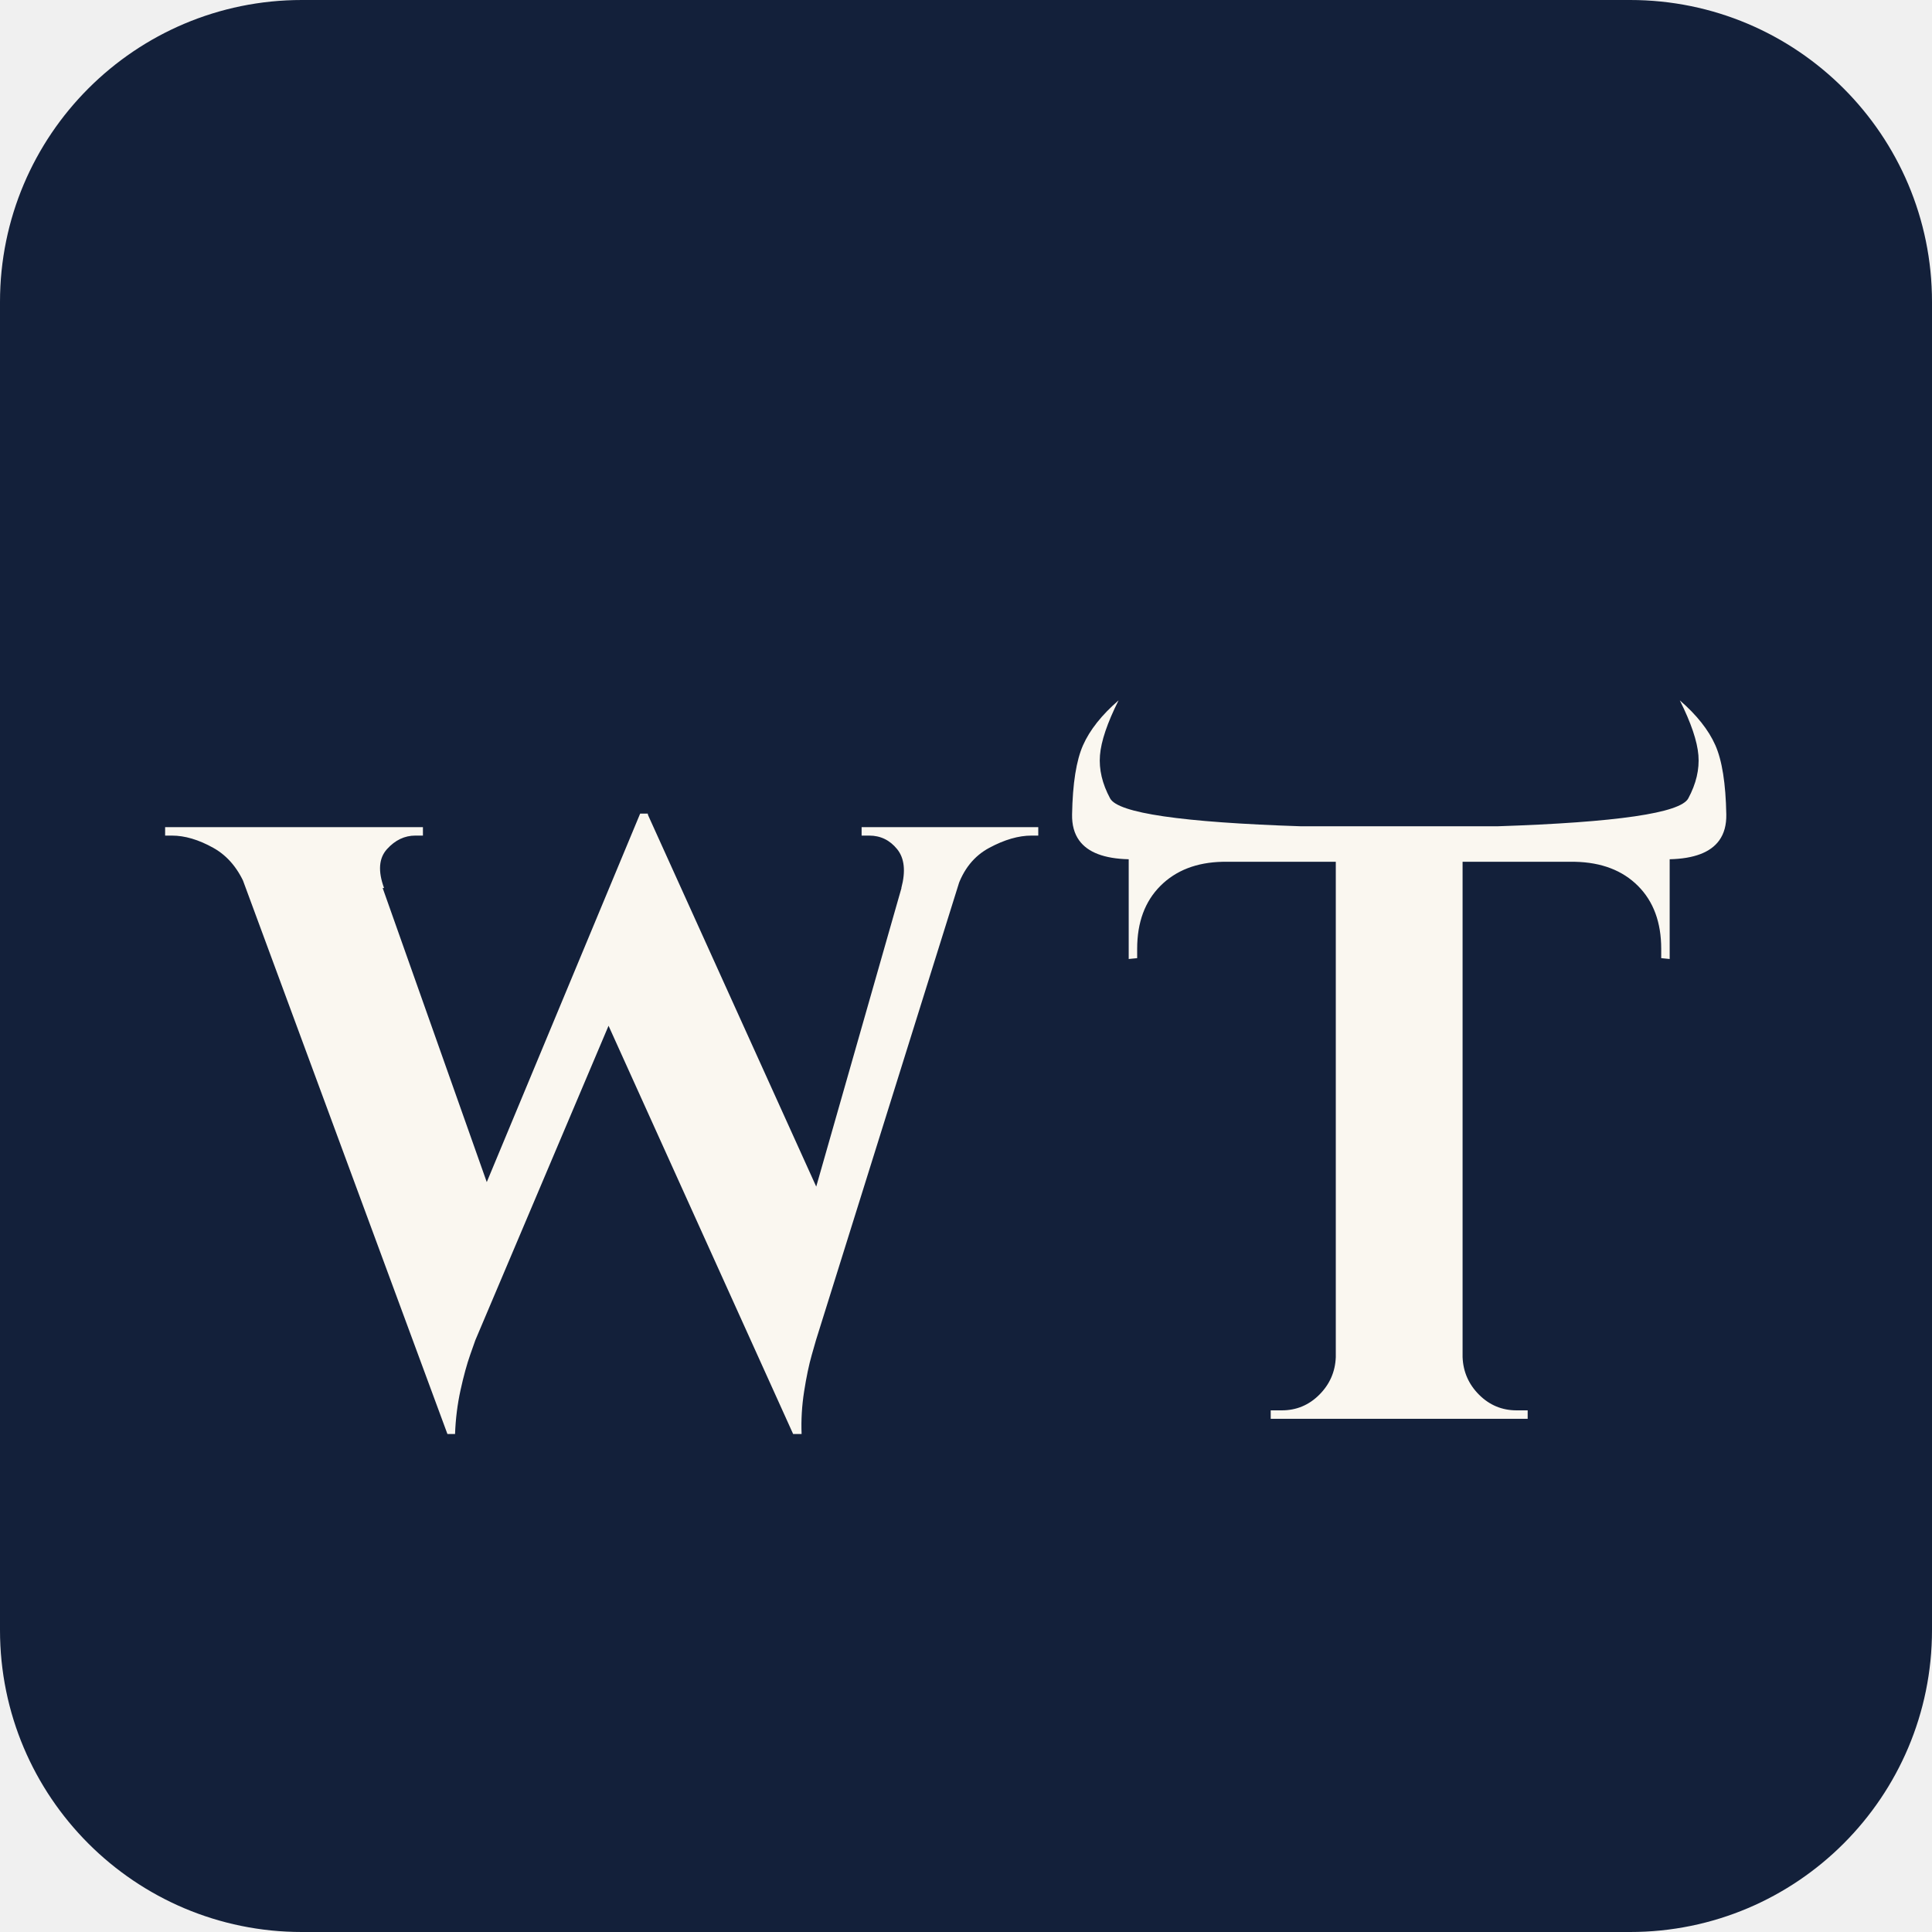
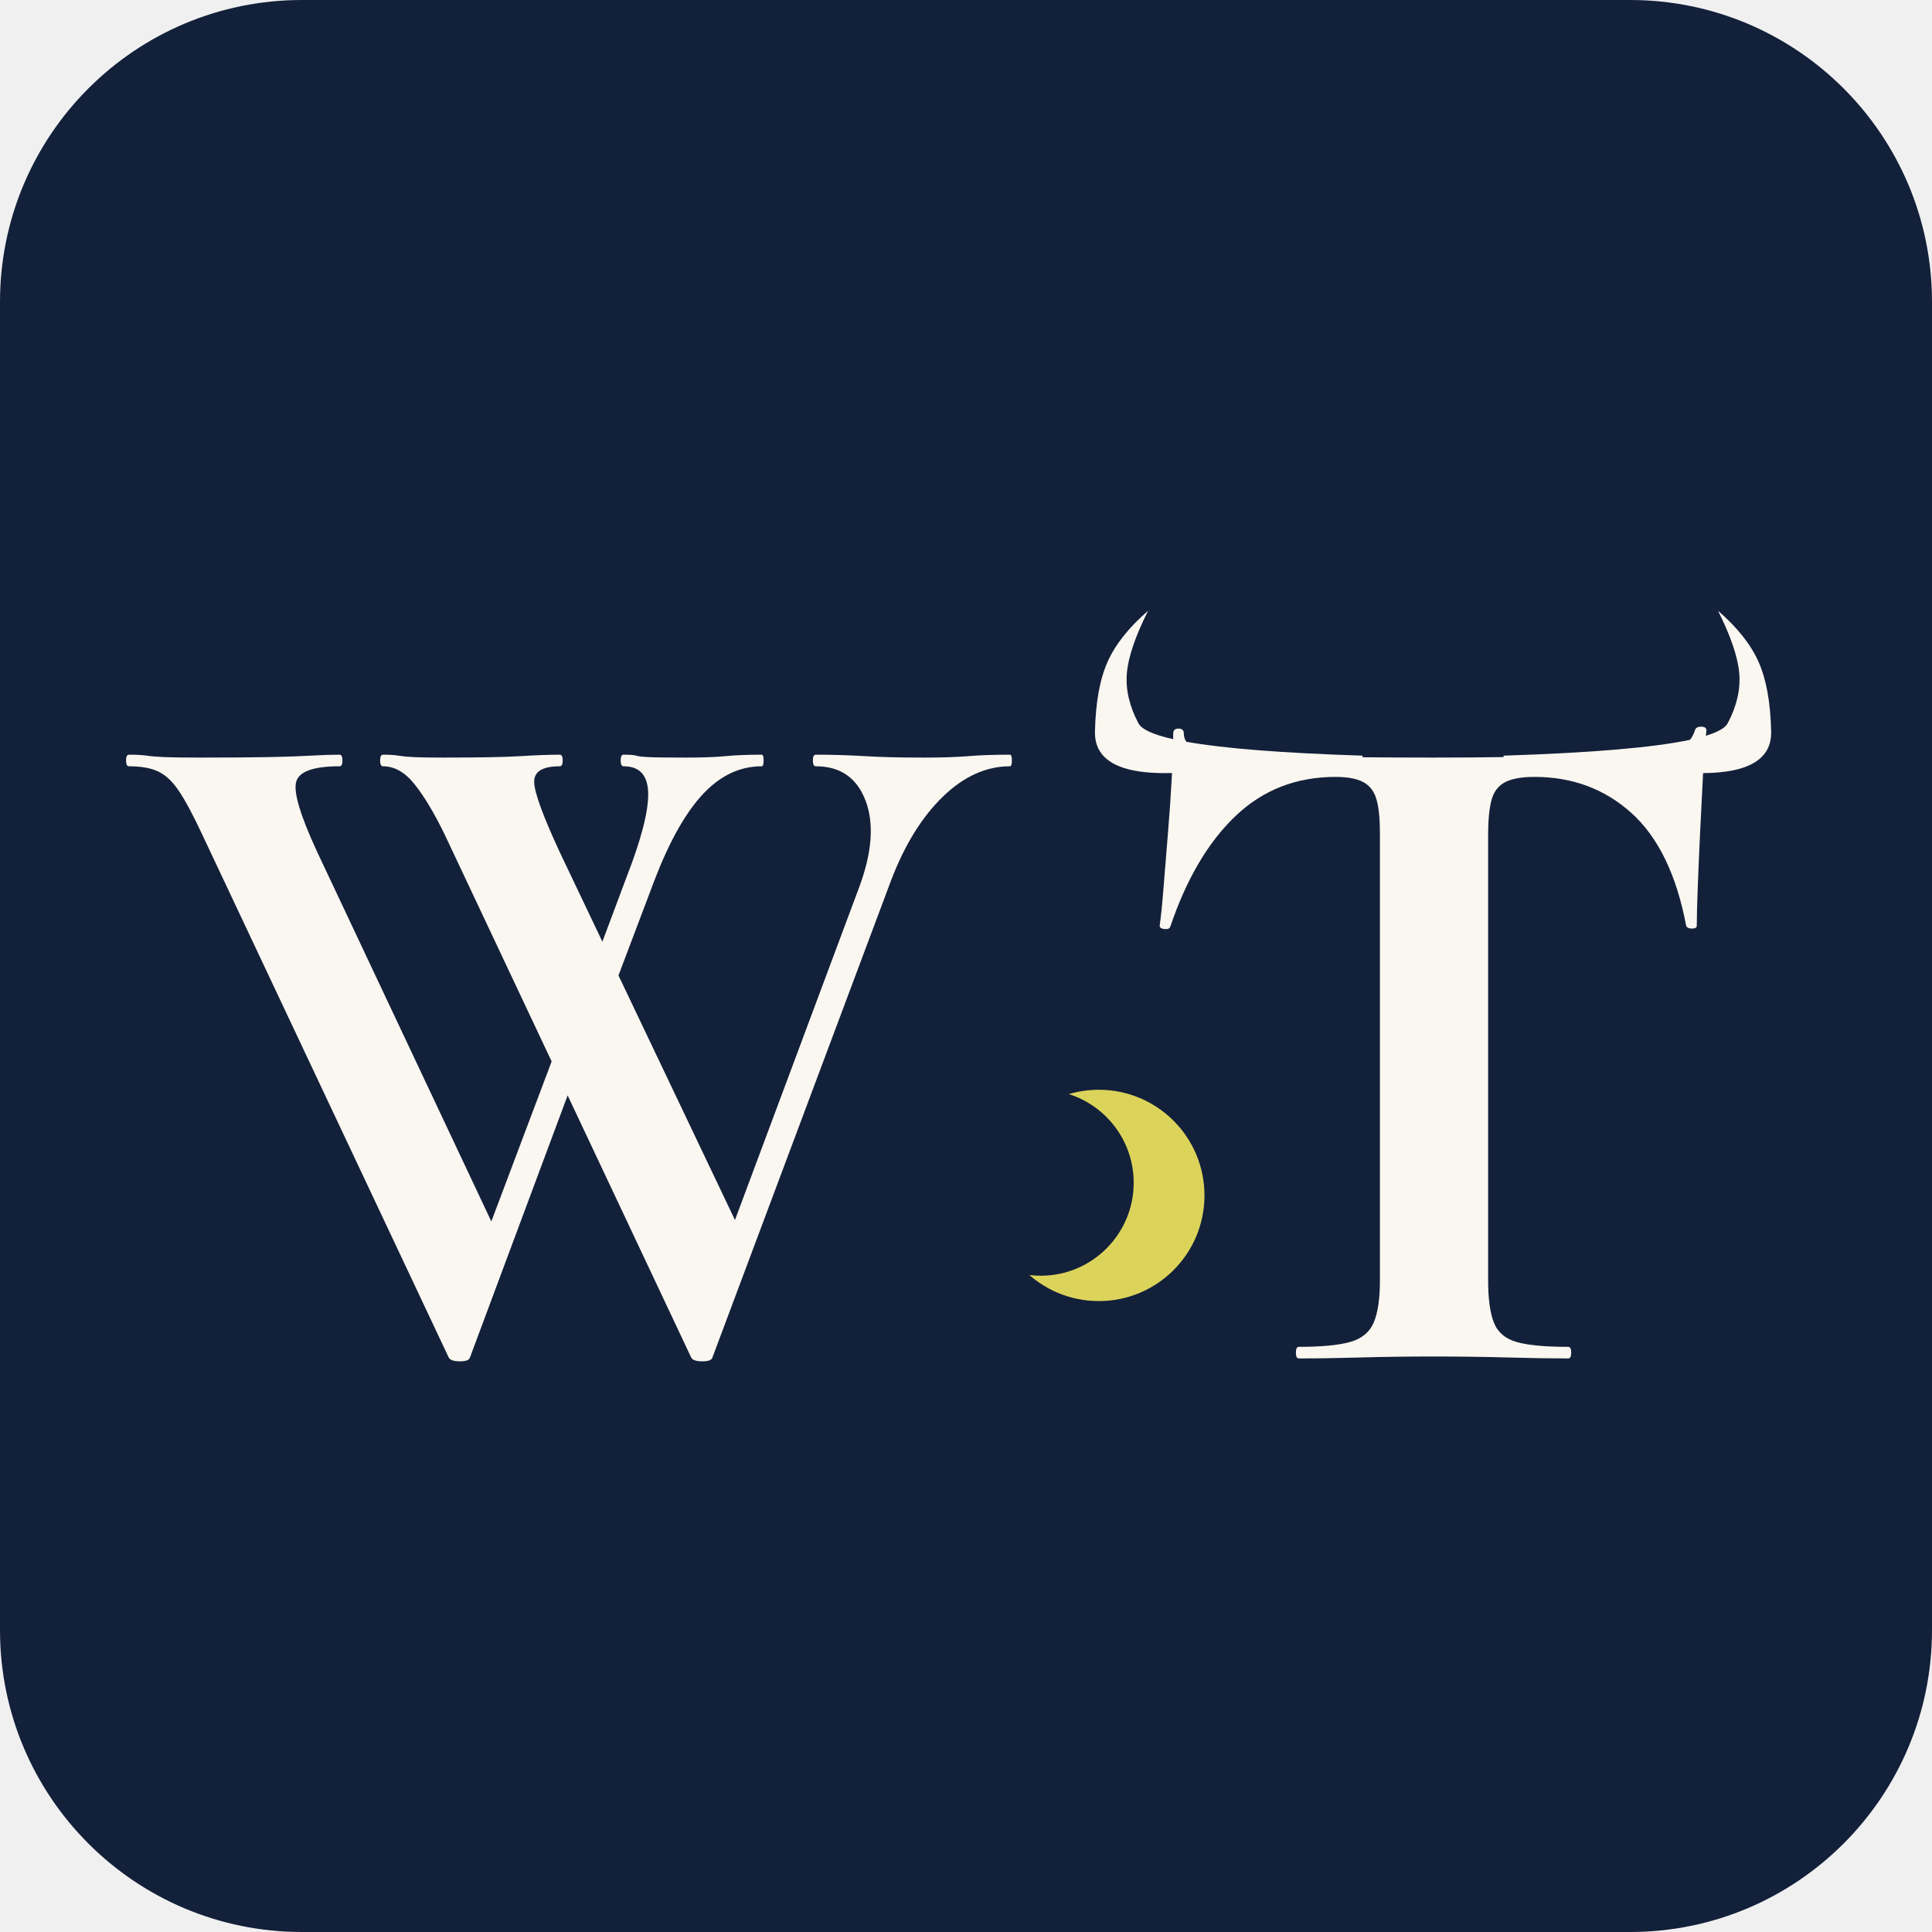
<svg xmlns="http://www.w3.org/2000/svg" viewBox="0 0 64 64">
  <rect width="64" height="64" rx="10" fill="#13203A" />
-   <path fill="#FAF7F0" d="M7.458 27.568H12.022L16.502 40.224L14.822 47.504ZM21.458 26.952 21.962 29.724 15.746 44.396Q15.746 44.396 15.578 44.872Q15.41 45.348 15.256 46.048Q15.102 46.748 15.074 47.504H14.822L14.038 44.172L21.206 26.952ZM21.458 26.98 27.618 40.588 26.274 47.504 19.526 32.58ZM32.294 27.568 27.03 44.396Q27.03 44.396 26.89 44.886Q26.75 45.376 26.638 46.09Q26.526 46.804 26.554 47.504H26.274L25.49 44.732L30.39 27.568ZM29.858 29.416Q30.082 28.576 29.718 28.128Q29.354 27.68 28.794 27.68H28.542V27.4H34.394V27.68Q34.394 27.68 34.282 27.68Q34.17 27.68 34.17 27.68Q33.526 27.68 32.77 28.086Q32.014 28.492 31.706 29.416ZM12.722 29.416H8.158Q7.794 28.492 7.066 28.086Q6.338 27.68 5.694 27.68Q5.694 27.68 5.582 27.68Q5.47 27.68 5.47 27.68V27.4H14.01V27.68H13.758Q13.226 27.68 12.82 28.128Q12.414 28.576 12.722 29.416ZM49.598 27.372H43.102Q37.166 27.176 36.774 26.448Q36.382 25.72 36.438 25.02Q36.494 24.32 37.054 23.2Q36.214 23.928 35.878 24.684Q35.542 25.44 35.514 26.98Q35.505 27.502 35.749 27.84Q36.178 28.435 37.39 28.464V31.768L37.67 31.74V31.432Q37.67 30.116 38.44 29.346Q39.21 28.576 40.498 28.548H44.25V44.956Q44.222 45.684 43.704 46.202Q43.186 46.72 42.458 46.72H42.094V47.0H50.606V46.72H50.242Q49.514 46.72 48.996 46.202Q48.478 45.684 48.45 44.956V28.548H52.174Q53.49 28.576 54.26 29.346Q55.03 30.116 55.03 31.432V31.74L55.31 31.768V28.464Q56.522 28.435 56.951 27.84Q57.195 27.502 57.186 26.98Q57.158 25.44 56.822 24.684Q56.486 23.928 55.646 23.2Q56.206 24.32 56.262 25.02Q56.318 25.72 55.926 26.448Q55.534 27.176 49.598 27.372Z" />
+   <mask id="m">
+     <rect width="64" height="64" fill="#fff" />
+     <circle cx="34.475" cy="39.18" r="3.08" fill="#000" />
+   </mask>
+   <circle cx="36.4" cy="39.6" r="3.5" fill="#DCD45A" mask="url(#m)" />
+   <path fill="#FAF7F0" d="M19.504 34.408 15.568 44.968Q15.536 45.096 15.232 45.096Q14.928 45.096 14.864 44.968L6.704 27.656Q6.256 26.696 5.936 26.216Q5.616 25.736 5.248 25.56Q4.88 25.384 4.272 25.384Q4.176 25.384 4.176 25.192Q4.176 25.0 4.272 25.0Q4.656 25.0 4.864 25.032Q5.072 25.064 5.44 25.08Q5.808 25.096 6.608 25.096Q8.048 25.096 8.896 25.08Q9.744 25.064 10.288 25.032Q10.832 25.0 11.248 25.0Q11.344 25.0 11.344 25.192Q11.344 25.384 11.248 25.384Q9.936 25.384 9.808 25.912Q9.68 26.44 10.512 28.232L16.56 41.064L15.216 43.272L18.896 33.512ZM33.456 25.0Q33.52 25.0 33.52 25.192Q33.52 25.384 33.456 25.384Q32.272 25.384 31.232 26.392Q30.192 27.4 29.52 29.16L23.6 44.968Q23.568 45.096 23.264 45.096Q22.96 45.096 22.896 44.968L14.736 27.656Q14.224 26.6 13.744 25.992Q13.264 25.384 12.688 25.384Q12.592 25.384 12.592 25.192Q12.592 25.0 12.688 25.0Q13.008 25.0 13.2 25.032Q13.392 25.064 13.696 25.08Q14 25.096 14.672 25.096Q16.464 25.096 17.248 25.048Q18.032 25.0 18.544 25.0Q18.64 25.0 18.64 25.192Q18.64 25.384 18.544 25.384Q17.68 25.384 17.696 25.912Q17.712 26.44 18.544 28.232L24.656 41.064L23.28 43.272L28.464 29.384Q29.104 27.656 28.672 26.52Q28.24 25.384 27.024 25.384Q26.928 25.384 26.928 25.192Q26.928 25.0 27.024 25.0Q27.856 25.0 28.64 25.048Q29.424 25.096 30.608 25.096Q31.504 25.096 32.08 25.048Q32.656 25.0 33.456 25.0ZM19.088 33.512 20.752 29.064Q21.488 27.176 21.472 26.28Q21.456 25.384 20.656 25.384Q20.56 25.384 20.56 25.192Q20.56 25.0 20.656 25.0Q20.976 25.0 21.072 25.032Q21.168 25.064 21.472 25.08Q21.776 25.096 22.736 25.096Q23.536 25.096 24.032 25.048Q24.528 25.0 25.232 25.0Q25.296 25.0 25.296 25.192Q25.296 25.384 25.232 25.384Q24.144 25.384 23.28 26.312Q22.416 27.24 21.68 29.16L19.696 34.408ZM44.24 25.736Q44.848 25.736 45.168 25.912Q45.488 26.088 45.6 26.488Q45.712 26.888 45.712 27.592V42.408Q45.712 43.336 45.504 43.816Q45.296 44.296 44.72 44.456Q44.144 44.616 43.024 44.616Q42.928 44.616 42.928 44.808Q42.928 45.0 43.024 45.0Q43.952 45.0 45.072 44.968Q46.192 44.936 47.472 44.936Q48.816 44.936 49.936 44.968Q51.056 45.0 51.952 45.0Q52.048 45.0 52.048 44.808Q52.048 44.616 51.952 44.616Q50.8 44.616 50.24 44.456Q49.68 44.296 49.488 43.816Q49.296 43.336 49.296 42.408V27.656Q49.296 26.92 49.408 26.504Q49.52 26.088 49.856 25.912Q50.192 25.736 50.832 25.736Q52.72 25.736 54.048 26.936Q55.376 28.136 55.856 30.664Q55.888 30.76 56.048 30.76Q56.208 30.76 56.208 30.664Q56.208 30.248 56.24 29.4Q56.272 28.552 56.32 27.544Q56.368 26.536 56.416 25.624L56.417 25.61Q58.097 25.598 58.526 24.859Q58.68 24.593 58.672 24.232Q58.64 22.792 58.256 21.928Q57.872 21.064 56.912 20.232Q57.552 21.512 57.616 22.312Q57.68 23.112 57.232 23.96Q57.11 24.19 56.508 24.374Q56.518 24.282 56.528 24.2Q56.528 24.072 56.352 24.072Q56.176 24.072 56.144 24.2Q56.089 24.375 55.984 24.507Q54.176 24.892 49.808 25.032V25.079Q48.797 25.096 47.472 25.096Q46.253 25.096 45.136 25.085V25.032Q41.156 24.904 39.301 24.573Q39.216 24.457 39.216 24.296Q39.216 24.136 39.04 24.136Q38.864 24.136 38.864 24.296Q38.864 24.387 38.863 24.486Q37.872 24.263 37.712 23.96Q37.264 23.112 37.328 22.312Q37.392 21.512 38.032 20.232Q37.072 21.064 36.688 21.928Q36.304 22.792 36.272 24.232Q36.264 24.593 36.418 24.859Q36.881 25.656 38.8 25.608L38.824 25.608Q38.82 25.687 38.816 25.768Q38.768 26.664 38.688 27.624Q38.608 28.584 38.544 29.4Q38.48 30.216 38.416 30.664Q38.416 30.76 38.576 30.776Q38.736 30.792 38.768 30.696Q39.568 28.328 40.928 27.032Q42.288 25.736 44.24 25.736Z" />
</svg>
